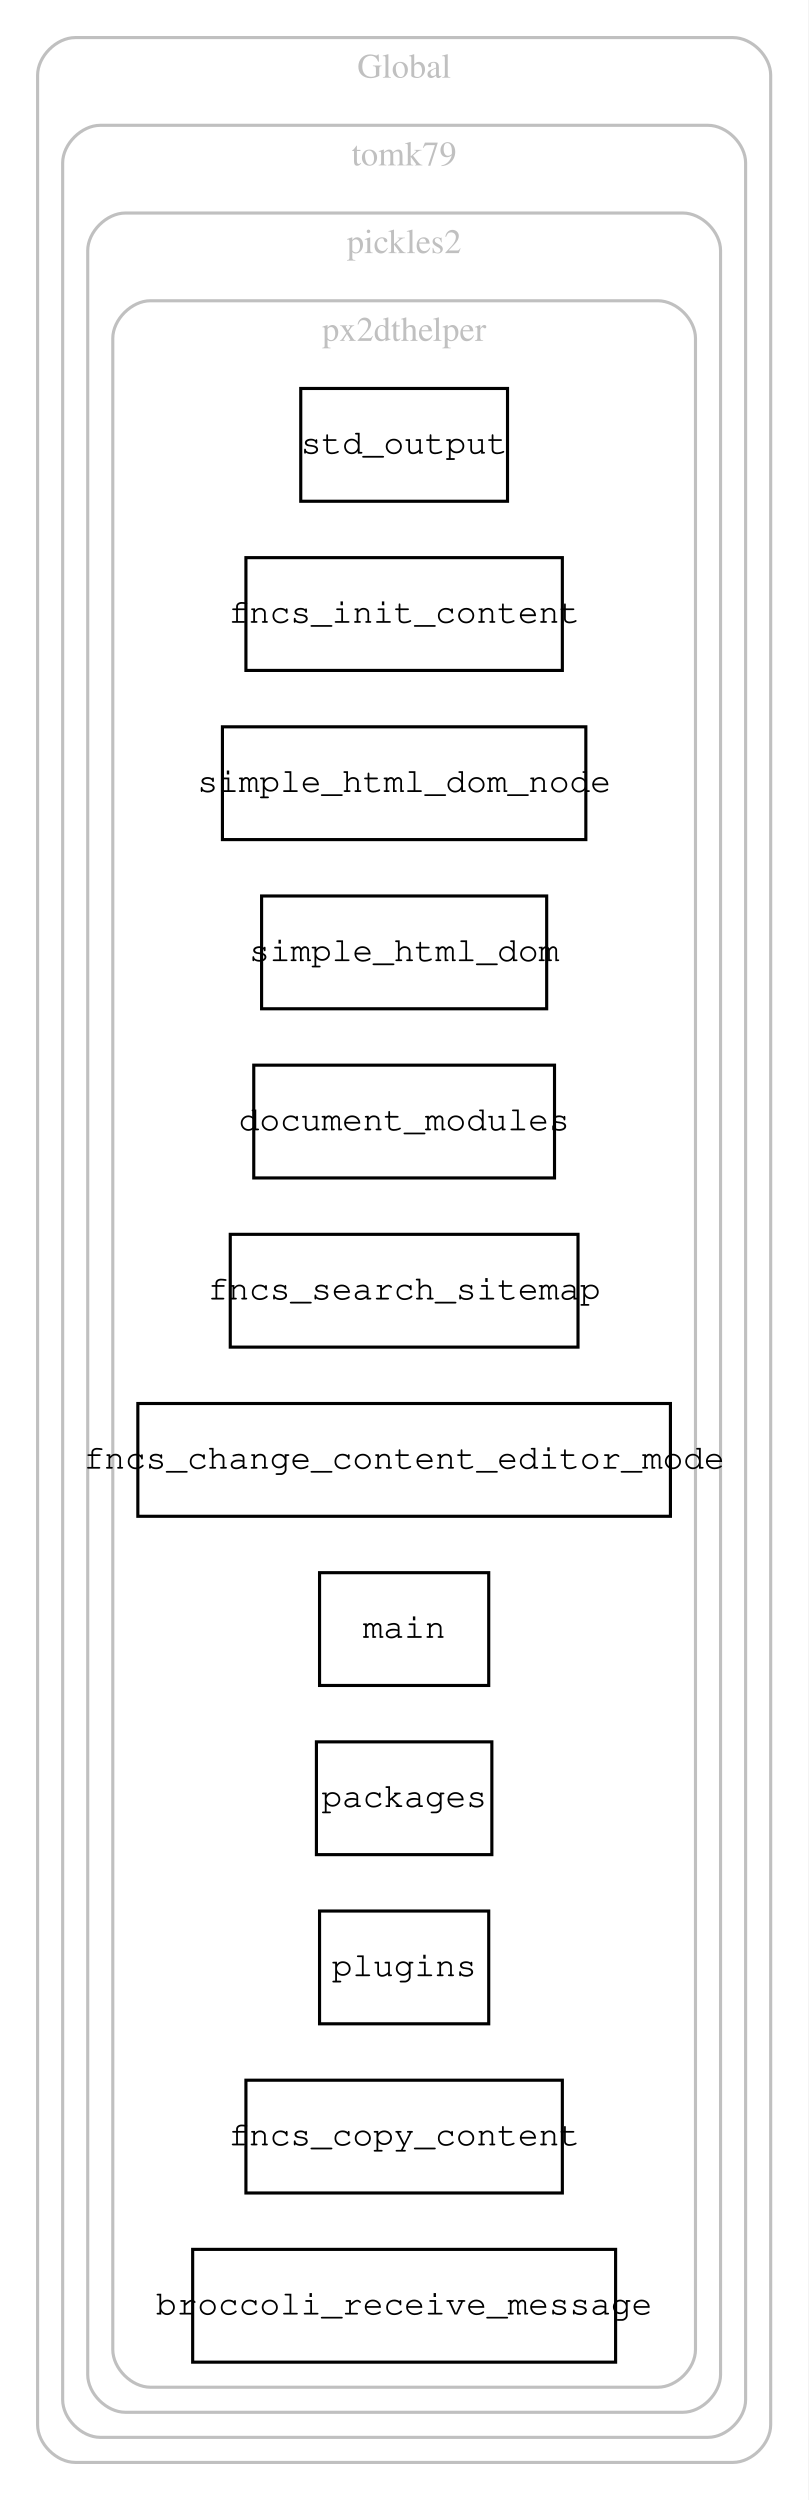
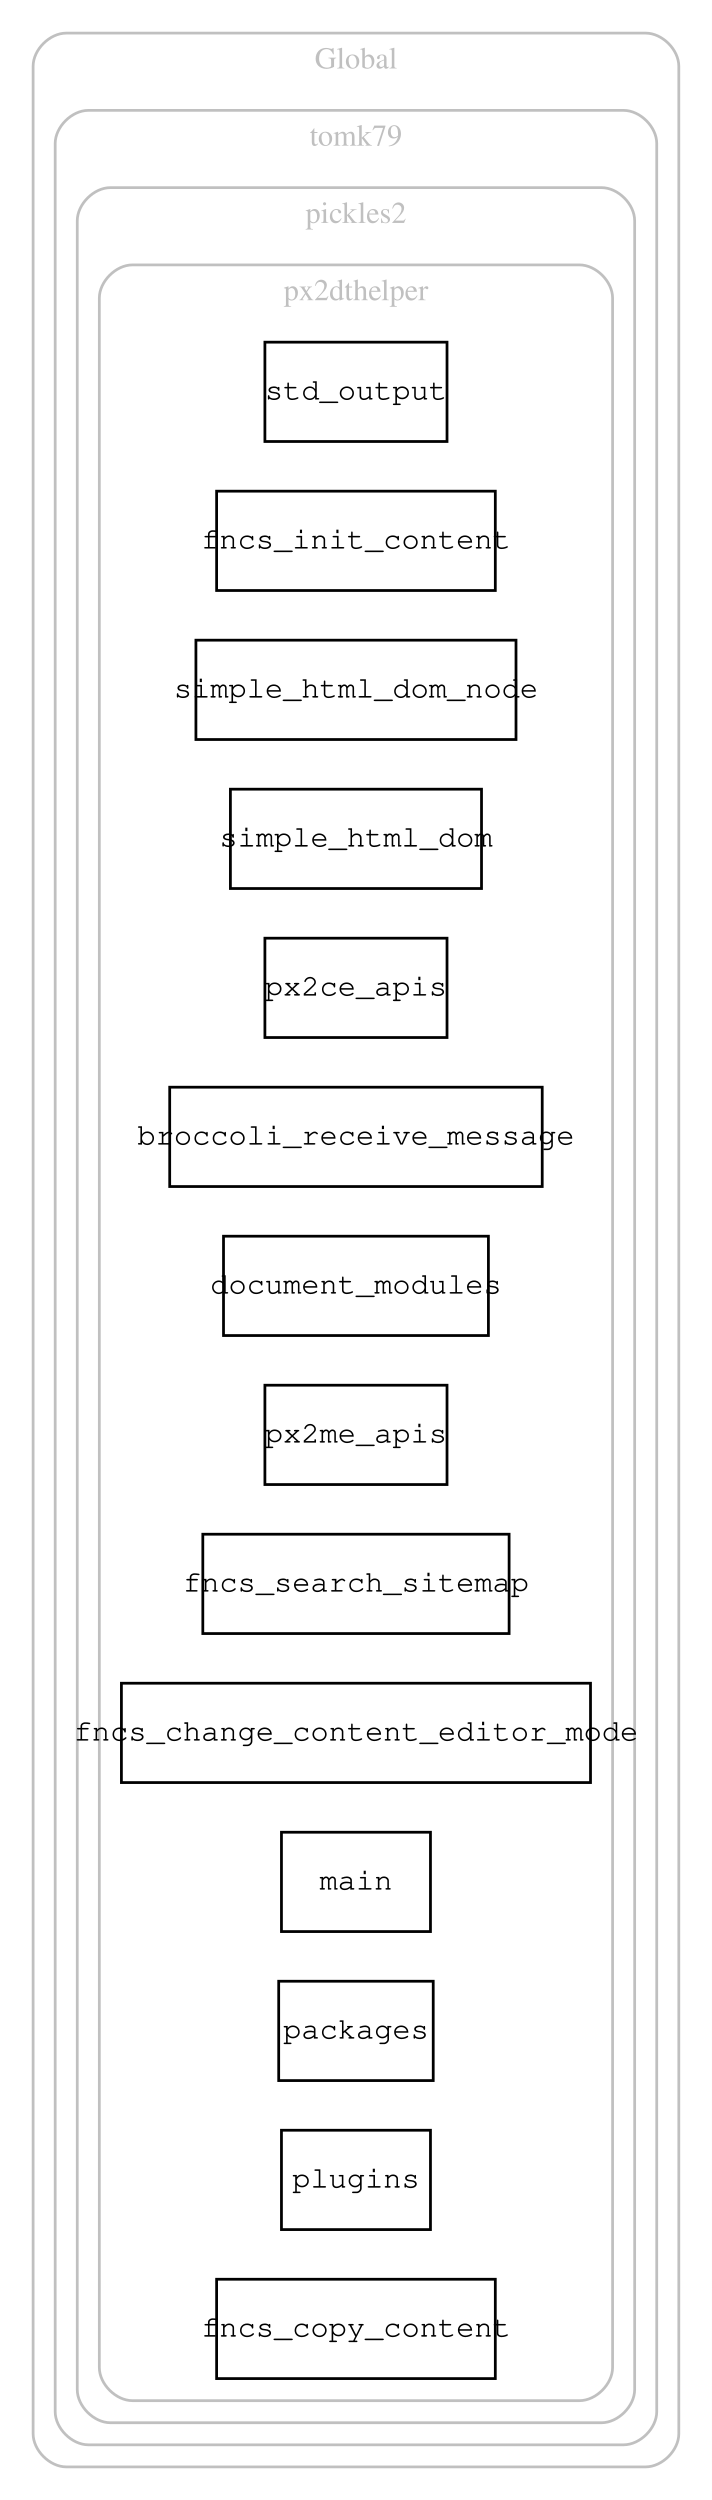
- <svg xmlns="http://www.w3.org/2000/svg" width="258pt" height="798pt" viewBox="0.00 0.00 258.00 798.00">
-   <g id="graph0" class="graph" transform="scale(1 1) rotate(0) translate(4 794)">
-     <polygon fill="#ffffff" stroke="transparent" points="-4,4 -4,-794 254,-794 254,4 -4,4" />
+ <svg xmlns="http://www.w3.org/2000/svg" width="258pt" height="906pt" viewBox="0.00 0.00 258.00 906.00">
+   <g id="graph0" class="graph" transform="scale(1 1) rotate(0) translate(4 902)">
+     <polygon fill="#ffffff" stroke="transparent" points="-4,4 -4,-902 254,-902 254,4 -4,4" />
    <g id="clust1" class="cluster">
-       <path fill="none" stroke="#c0c0c0" d="M20,-8C20,-8 230,-8 230,-8 236,-8 242,-14 242,-20 242,-20 242,-770 242,-770 242,-776 236,-782 230,-782 230,-782 20,-782 20,-782 14,-782 8,-776 8,-770 8,-770 8,-20 8,-20 8,-14 14,-8 20,-8" />
-       <text text-anchor="middle" x="125" y="-769.2" font-family="Times,serif" font-size="11.00" fill="#c0c0c0">Global</text>
+       <path fill="none" stroke="#c0c0c0" d="M20,-8C20,-8 230,-8 230,-8 236,-8 242,-14 242,-20 242,-20 242,-878 242,-878 242,-884 236,-890 230,-890 230,-890 20,-890 20,-890 14,-890 8,-884 8,-878 8,-878 8,-20 8,-20 8,-14 14,-8 20,-8" />
+       <text text-anchor="middle" x="125" y="-877.2" font-family="Times,serif" font-size="11.00" fill="#c0c0c0">Global</text>
    </g>
    <g id="clust2" class="cluster">
-       <path fill="none" stroke="#c0c0c0" d="M28,-16C28,-16 222,-16 222,-16 228,-16 234,-22 234,-28 234,-28 234,-742 234,-742 234,-748 228,-754 222,-754 222,-754 28,-754 28,-754 22,-754 16,-748 16,-742 16,-742 16,-28 16,-28 16,-22 22,-16 28,-16" />
-       <text text-anchor="middle" x="125" y="-741.2" font-family="Times,serif" font-size="11.00" fill="#c0c0c0">tomk79</text>
+       <path fill="none" stroke="#c0c0c0" d="M28,-16C28,-16 222,-16 222,-16 228,-16 234,-22 234,-28 234,-28 234,-850 234,-850 234,-856 228,-862 222,-862 222,-862 28,-862 28,-862 22,-862 16,-856 16,-850 16,-850 16,-28 16,-28 16,-22 22,-16 28,-16" />
+       <text text-anchor="middle" x="125" y="-849.2" font-family="Times,serif" font-size="11.00" fill="#c0c0c0">tomk79</text>
    </g>
    <g id="clust3" class="cluster">
-       <path fill="none" stroke="#c0c0c0" d="M36,-24C36,-24 214,-24 214,-24 220,-24 226,-30 226,-36 226,-36 226,-714 226,-714 226,-720 220,-726 214,-726 214,-726 36,-726 36,-726 30,-726 24,-720 24,-714 24,-714 24,-36 24,-36 24,-30 30,-24 36,-24" />
-       <text text-anchor="middle" x="125" y="-713.2" font-family="Times,serif" font-size="11.00" fill="#c0c0c0">pickles2</text>
+       <path fill="none" stroke="#c0c0c0" d="M36,-24C36,-24 214,-24 214,-24 220,-24 226,-30 226,-36 226,-36 226,-822 226,-822 226,-828 220,-834 214,-834 214,-834 36,-834 36,-834 30,-834 24,-828 24,-822 24,-822 24,-36 24,-36 24,-30 30,-24 36,-24" />
+       <text text-anchor="middle" x="125" y="-821.2" font-family="Times,serif" font-size="11.00" fill="#c0c0c0">pickles2</text>
    </g>
    <g id="clust4" class="cluster">
-       <path fill="none" stroke="#c0c0c0" d="M44,-32C44,-32 206,-32 206,-32 212,-32 218,-38 218,-44 218,-44 218,-686 218,-686 218,-692 212,-698 206,-698 206,-698 44,-698 44,-698 38,-698 32,-692 32,-686 32,-686 32,-44 32,-44 32,-38 38,-32 44,-32" />
-       <text text-anchor="middle" x="125" y="-685.2" font-family="Times,serif" font-size="11.00" fill="#c0c0c0">px2dthelper</text>
+       <path fill="none" stroke="#c0c0c0" d="M44,-32C44,-32 206,-32 206,-32 212,-32 218,-38 218,-44 218,-44 218,-794 218,-794 218,-800 212,-806 206,-806 206,-806 44,-806 44,-806 38,-806 32,-800 32,-794 32,-794 32,-44 32,-44 32,-38 38,-32 44,-32" />
+       <text text-anchor="middle" x="125" y="-793.2" font-family="Times,serif" font-size="11.00" fill="#c0c0c0">px2dthelper</text>
    </g>
    <g id="node1" class="node">
-       <polygon fill="none" stroke="#000000" points="158,-670 92,-670 92,-634 158,-634 158,-670" />
-       <text text-anchor="middle" x="125" y="-649.2" font-family="Courier,monospace" font-size="11.00" fill="#000000">std_output</text>
+       <polygon fill="none" stroke="#000000" points="158,-778 92,-778 92,-742 158,-742 158,-778" />
+       <text text-anchor="middle" x="125" y="-757.2" font-family="Courier,monospace" font-size="11.00" fill="#000000">std_output</text>
    </g>
    <g id="node2" class="node">
-       <polygon fill="none" stroke="#000000" points="175.5,-616 74.5,-616 74.5,-580 175.5,-580 175.5,-616" />
-       <text text-anchor="middle" x="125" y="-595.2" font-family="Courier,monospace" font-size="11.00" fill="#000000">fncs_init_content</text>
+       <polygon fill="none" stroke="#000000" points="175.5,-724 74.5,-724 74.5,-688 175.5,-688 175.5,-724" />
+       <text text-anchor="middle" x="125" y="-703.2" font-family="Courier,monospace" font-size="11.00" fill="#000000">fncs_init_content</text>
    </g>
    <g id="node3" class="node">
-       <polygon fill="none" stroke="#000000" points="183,-562 67,-562 67,-526 183,-526 183,-562" />
-       <text text-anchor="middle" x="125" y="-541.2" font-family="Courier,monospace" font-size="11.00" fill="#000000">simple_html_dom_node</text>
+       <polygon fill="none" stroke="#000000" points="183,-670 67,-670 67,-634 183,-634 183,-670" />
+       <text text-anchor="middle" x="125" y="-649.2" font-family="Courier,monospace" font-size="11.00" fill="#000000">simple_html_dom_node</text>
    </g>
    <g id="node4" class="node">
-       <polygon fill="none" stroke="#000000" points="170.5,-508 79.5,-508 79.5,-472 170.5,-472 170.5,-508" />
-       <text text-anchor="middle" x="125" y="-487.2" font-family="Courier,monospace" font-size="11.00" fill="#000000">simple_html_dom</text>
+       <polygon fill="none" stroke="#000000" points="170.5,-616 79.5,-616 79.5,-580 170.5,-580 170.5,-616" />
+       <text text-anchor="middle" x="125" y="-595.2" font-family="Courier,monospace" font-size="11.00" fill="#000000">simple_html_dom</text>
    </g>
    <g id="node5" class="node">
+       <polygon fill="none" stroke="#000000" points="158,-562 92,-562 92,-526 158,-526 158,-562" />
+       <text text-anchor="middle" x="125" y="-541.2" font-family="Courier,monospace" font-size="11.00" fill="#000000">px2ce_apis</text>
+     </g>
+     <g id="node6" class="node">
+       <polygon fill="none" stroke="#000000" points="192.5,-508 57.5,-508 57.5,-472 192.5,-472 192.5,-508" />
+       <text text-anchor="middle" x="125" y="-487.2" font-family="Courier,monospace" font-size="11.00" fill="#000000">broccoli_receive_message</text>
+     </g>
+     <g id="node7" class="node">
      <polygon fill="none" stroke="#000000" points="173,-454 77,-454 77,-418 173,-418 173,-454" />
      <text text-anchor="middle" x="125" y="-433.2" font-family="Courier,monospace" font-size="11.00" fill="#000000">document_modules</text>
    </g>
-     <g id="node6" class="node">
-       <polygon fill="none" stroke="#000000" points="180.5,-400 69.5,-400 69.5,-364 180.5,-364 180.5,-400" />
-       <text text-anchor="middle" x="125" y="-379.2" font-family="Courier,monospace" font-size="11.00" fill="#000000">fncs_search_sitemap</text>
-     </g>
-     <g id="node7" class="node">
-       <polygon fill="none" stroke="#000000" points="210,-346 40,-346 40,-310 210,-310 210,-346" />
-       <text text-anchor="middle" x="125" y="-325.2" font-family="Courier,monospace" font-size="11.00" fill="#000000">fncs_change_content_editor_mode</text>
-     </g>
    <g id="node8" class="node">
-       <polygon fill="none" stroke="#000000" points="152,-292 98,-292 98,-256 152,-256 152,-292" />
-       <text text-anchor="middle" x="125" y="-271.2" font-family="Courier,monospace" font-size="11.00" fill="#000000">main</text>
+       <polygon fill="none" stroke="#000000" points="158,-400 92,-400 92,-364 158,-364 158,-400" />
+       <text text-anchor="middle" x="125" y="-379.2" font-family="Courier,monospace" font-size="11.00" fill="#000000">px2me_apis</text>
    </g>
    <g id="node9" class="node">
-       <polygon fill="none" stroke="#000000" points="153,-238 97,-238 97,-202 153,-202 153,-238" />
-       <text text-anchor="middle" x="125" y="-217.2" font-family="Courier,monospace" font-size="11.00" fill="#000000">packages</text>
+       <polygon fill="none" stroke="#000000" points="180.5,-346 69.5,-346 69.5,-310 180.5,-310 180.5,-346" />
+       <text text-anchor="middle" x="125" y="-325.2" font-family="Courier,monospace" font-size="11.00" fill="#000000">fncs_search_sitemap</text>
    </g>
    <g id="node10" class="node">
-       <polygon fill="none" stroke="#000000" points="152,-184 98,-184 98,-148 152,-148 152,-184" />
-       <text text-anchor="middle" x="125" y="-163.2" font-family="Courier,monospace" font-size="11.00" fill="#000000">plugins</text>
+       <polygon fill="none" stroke="#000000" points="210,-292 40,-292 40,-256 210,-256 210,-292" />
+       <text text-anchor="middle" x="125" y="-271.2" font-family="Courier,monospace" font-size="11.00" fill="#000000">fncs_change_content_editor_mode</text>
    </g>
    <g id="node11" class="node">
-       <polygon fill="none" stroke="#000000" points="175.5,-130 74.5,-130 74.5,-94 175.5,-94 175.5,-130" />
-       <text text-anchor="middle" x="125" y="-109.2" font-family="Courier,monospace" font-size="11.00" fill="#000000">fncs_copy_content</text>
+       <polygon fill="none" stroke="#000000" points="152,-238 98,-238 98,-202 152,-202 152,-238" />
+       <text text-anchor="middle" x="125" y="-217.2" font-family="Courier,monospace" font-size="11.00" fill="#000000">main</text>
    </g>
    <g id="node12" class="node">
-       <polygon fill="none" stroke="#000000" points="192.5,-76 57.5,-76 57.5,-40 192.5,-40 192.5,-76" />
-       <text text-anchor="middle" x="125" y="-55.2" font-family="Courier,monospace" font-size="11.00" fill="#000000">broccoli_receive_message</text>
+       <polygon fill="none" stroke="#000000" points="153,-184 97,-184 97,-148 153,-148 153,-184" />
+       <text text-anchor="middle" x="125" y="-163.2" font-family="Courier,monospace" font-size="11.00" fill="#000000">packages</text>
+     </g>
+     <g id="node13" class="node">
+       <polygon fill="none" stroke="#000000" points="152,-130 98,-130 98,-94 152,-94 152,-130" />
+       <text text-anchor="middle" x="125" y="-109.2" font-family="Courier,monospace" font-size="11.00" fill="#000000">plugins</text>
+     </g>
+     <g id="node14" class="node">
+       <polygon fill="none" stroke="#000000" points="175.5,-76 74.5,-76 74.5,-40 175.5,-40 175.5,-76" />
+       <text text-anchor="middle" x="125" y="-55.2" font-family="Courier,monospace" font-size="11.00" fill="#000000">fncs_copy_content</text>
    </g>
  </g>
</svg>
